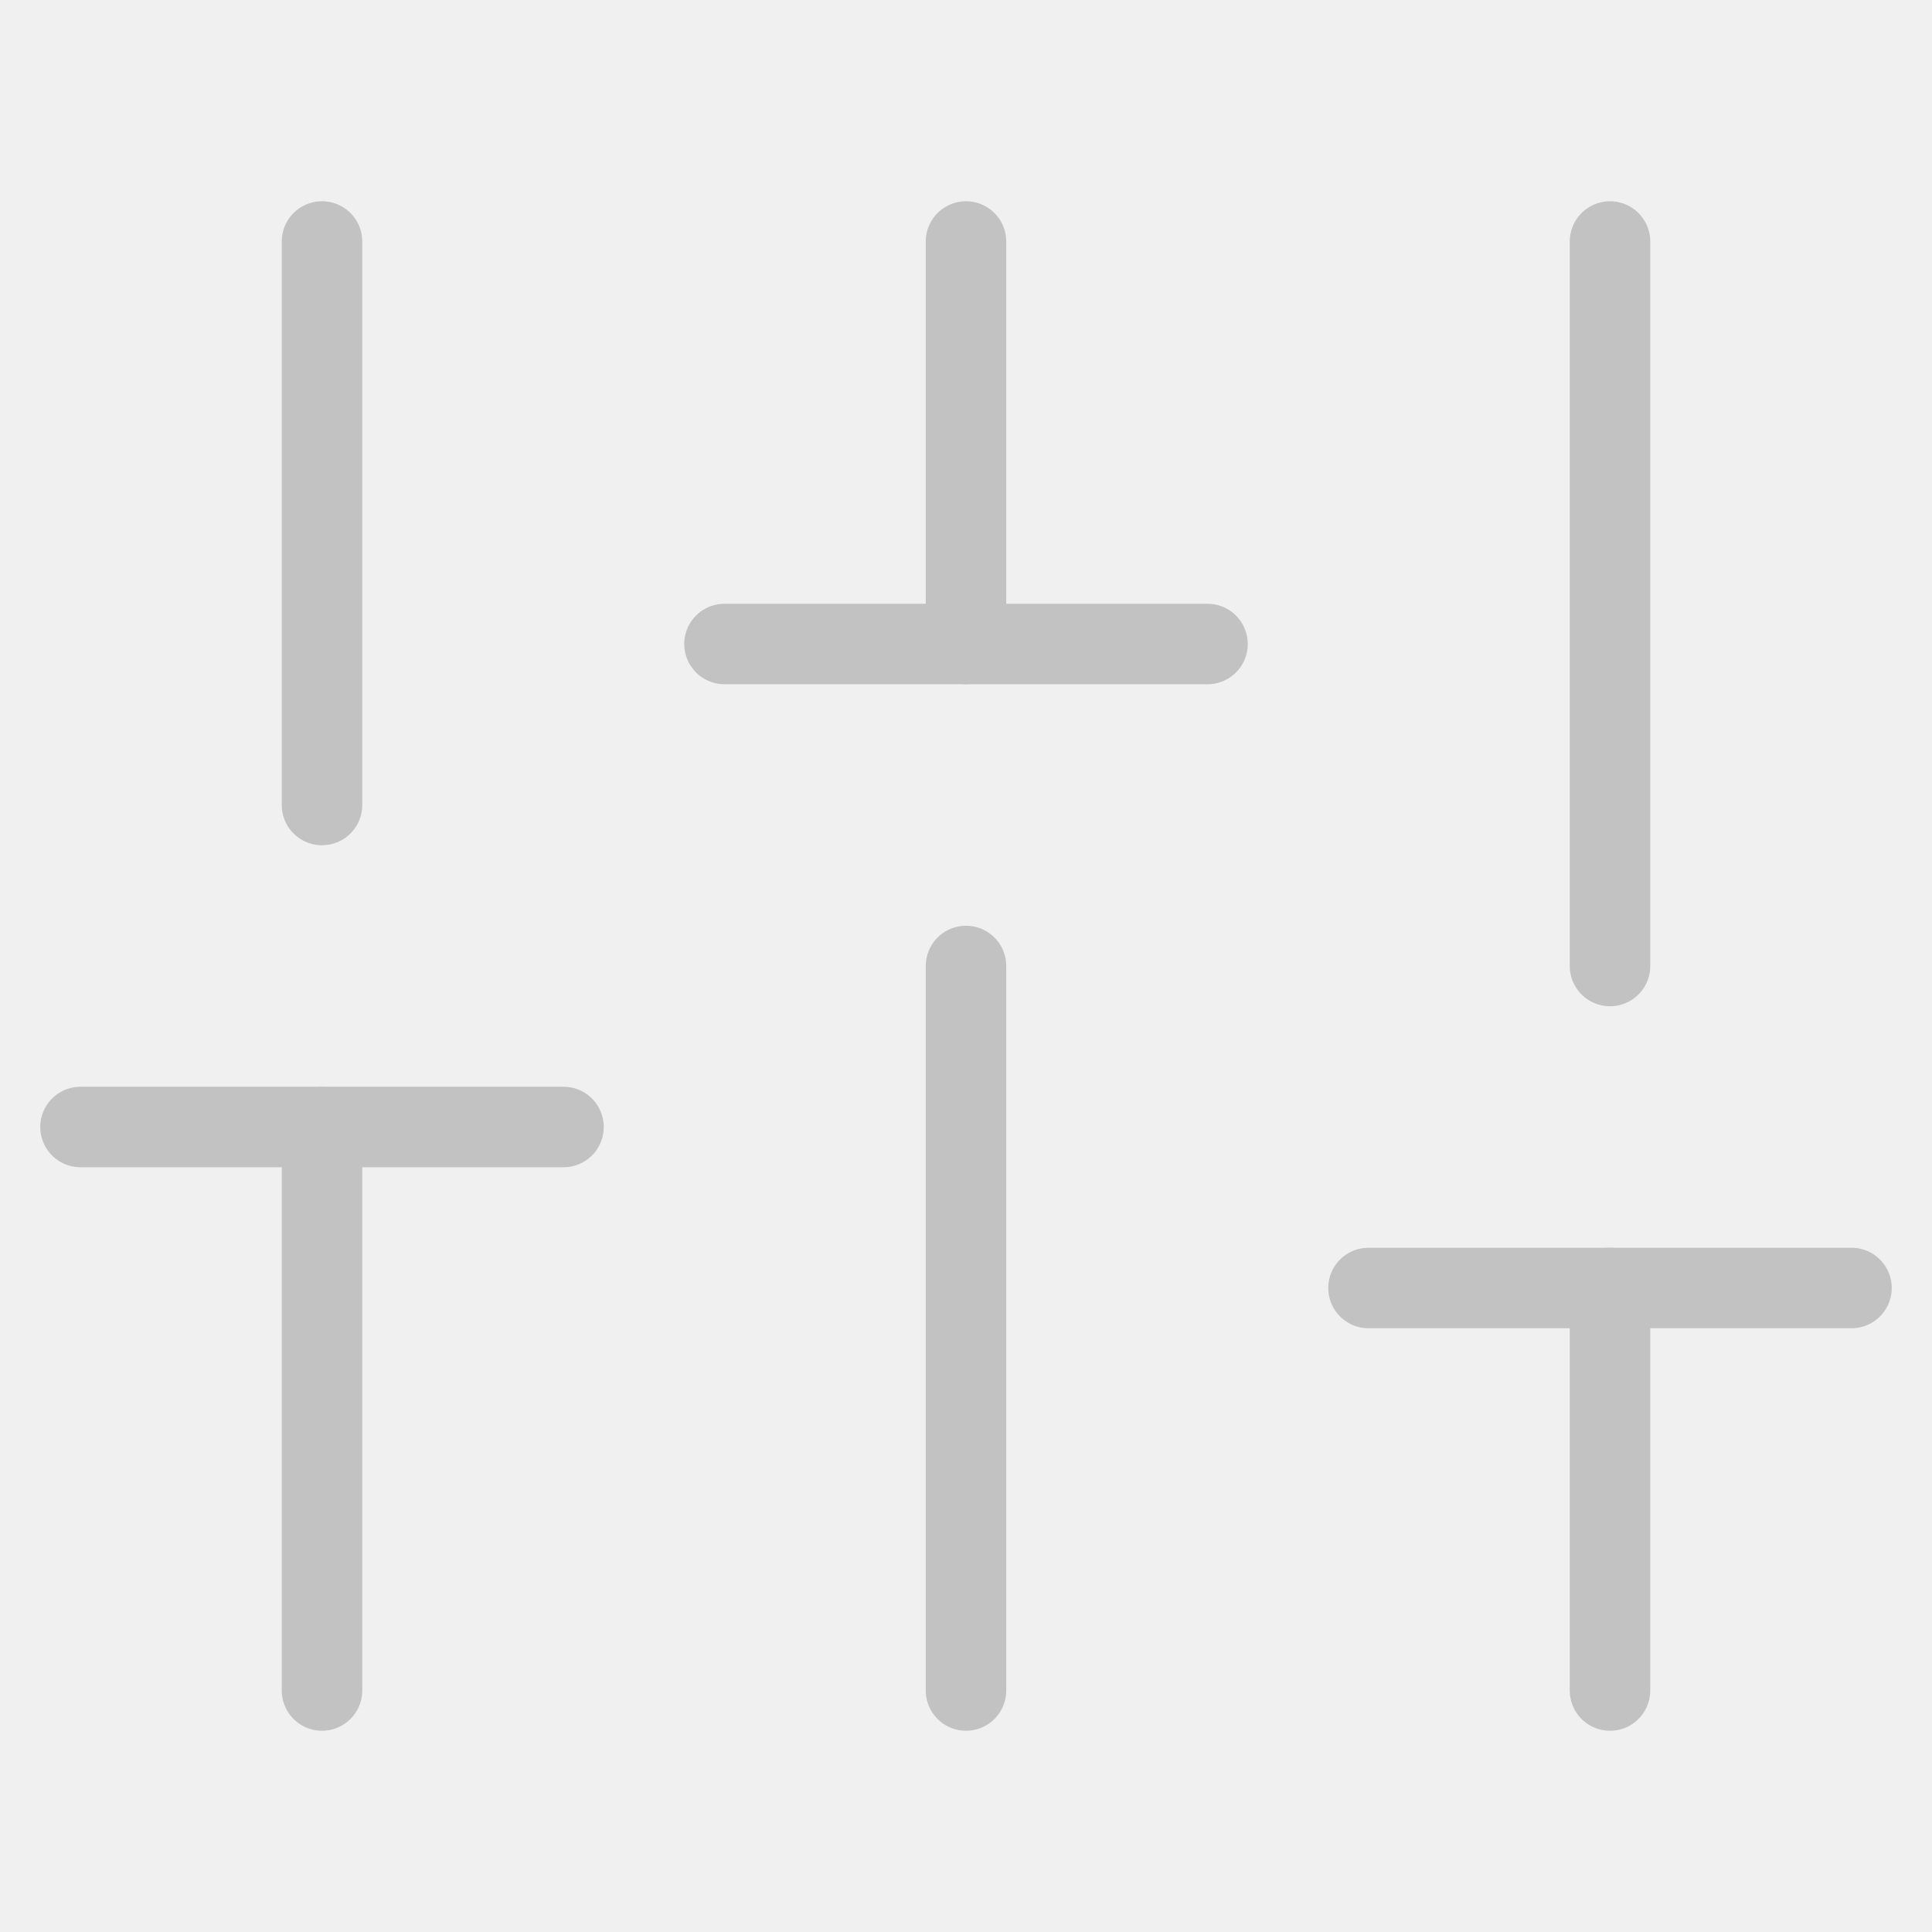
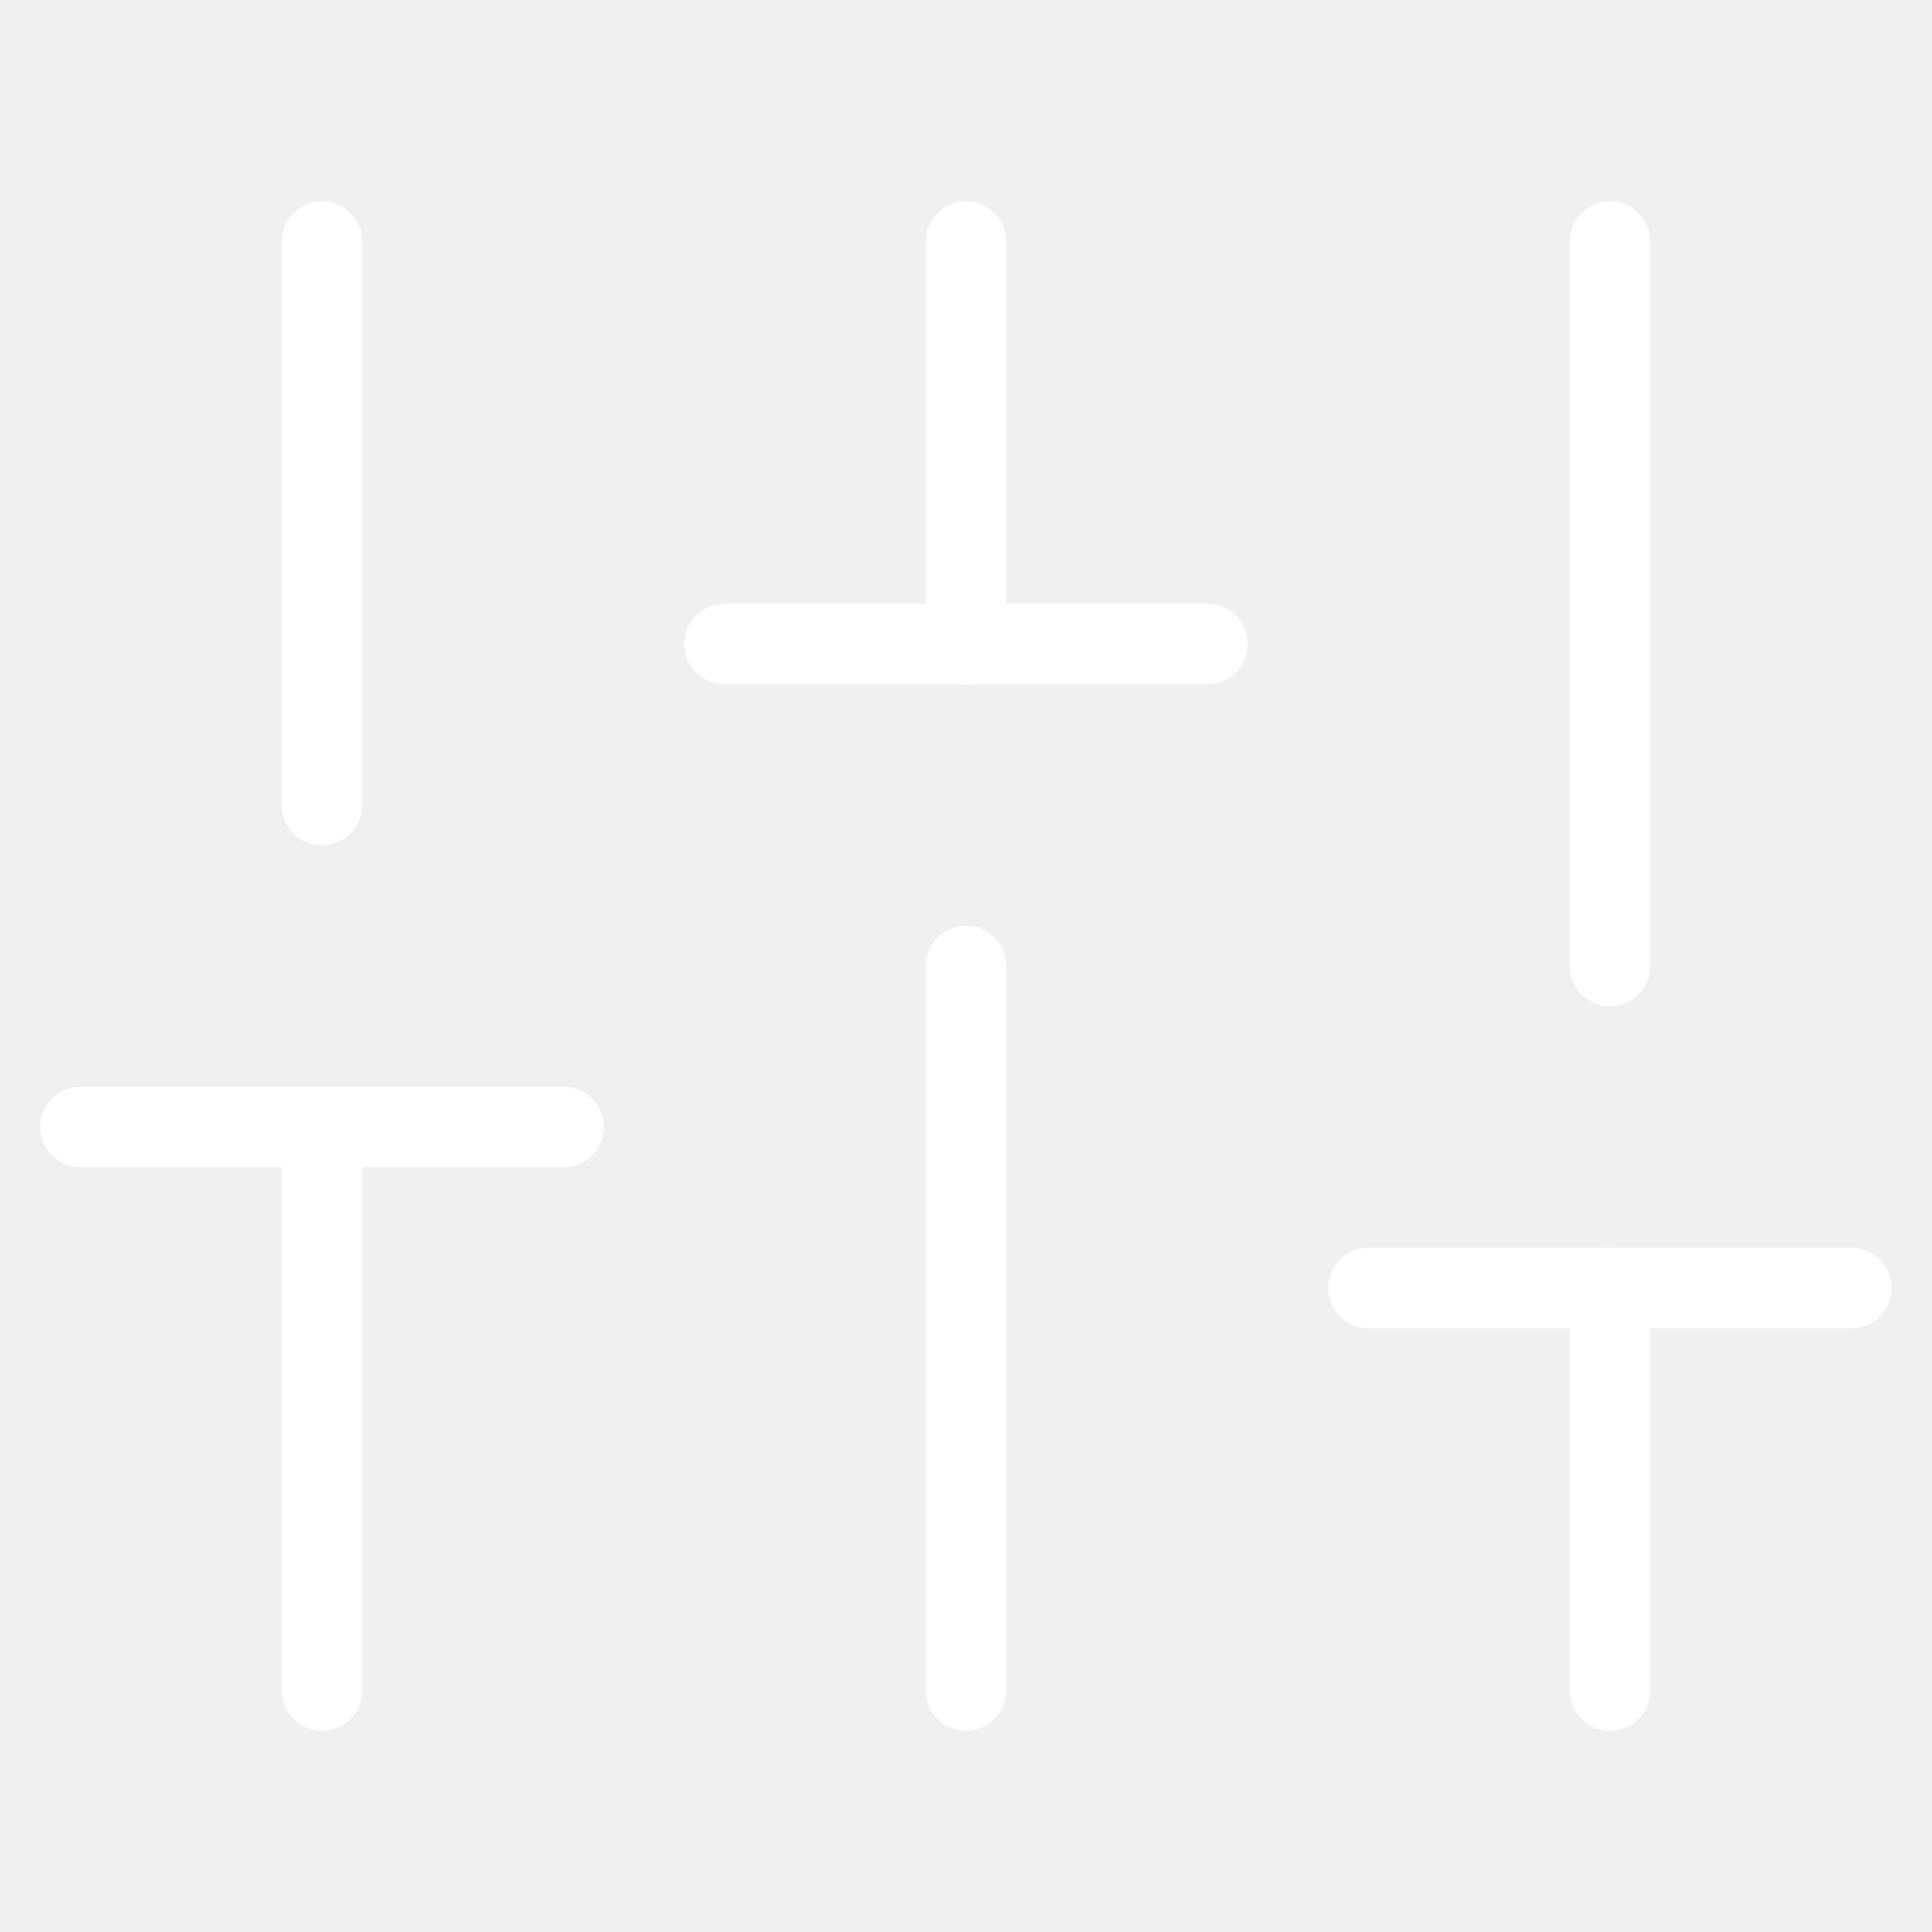
- <svg xmlns="http://www.w3.org/2000/svg" width="20" height="20" viewBox="0 0 24 24" fill="none" stroke="#c2c2c2" stroke-width="1" stroke-linecap="round" stroke-linejoin="round" class="feather feather-sliders">
+ <svg xmlns="http://www.w3.org/2000/svg" width="20" height="20" viewBox="0 0 24 24" fill="none" stroke="white" stroke-width="1" stroke-linecap="round" stroke-linejoin="round" class="feather feather-sliders">
  <line x1="4" y1="21" x2="4" y2="14" />
  <line x1="4" y1="10" x2="4" y2="3" />
  <line x1="12" y1="21" x2="12" y2="12" />
  <line x1="12" y1="8" x2="12" y2="3" />
  <line x1="20" y1="21" x2="20" y2="16" />
  <line x1="20" y1="12" x2="20" y2="3" />
  <line x1="1" y1="14" x2="7" y2="14" />
  <line x1="9" y1="8" x2="15" y2="8" />
  <line x1="17" y1="16" x2="23" y2="16" />
</svg>
